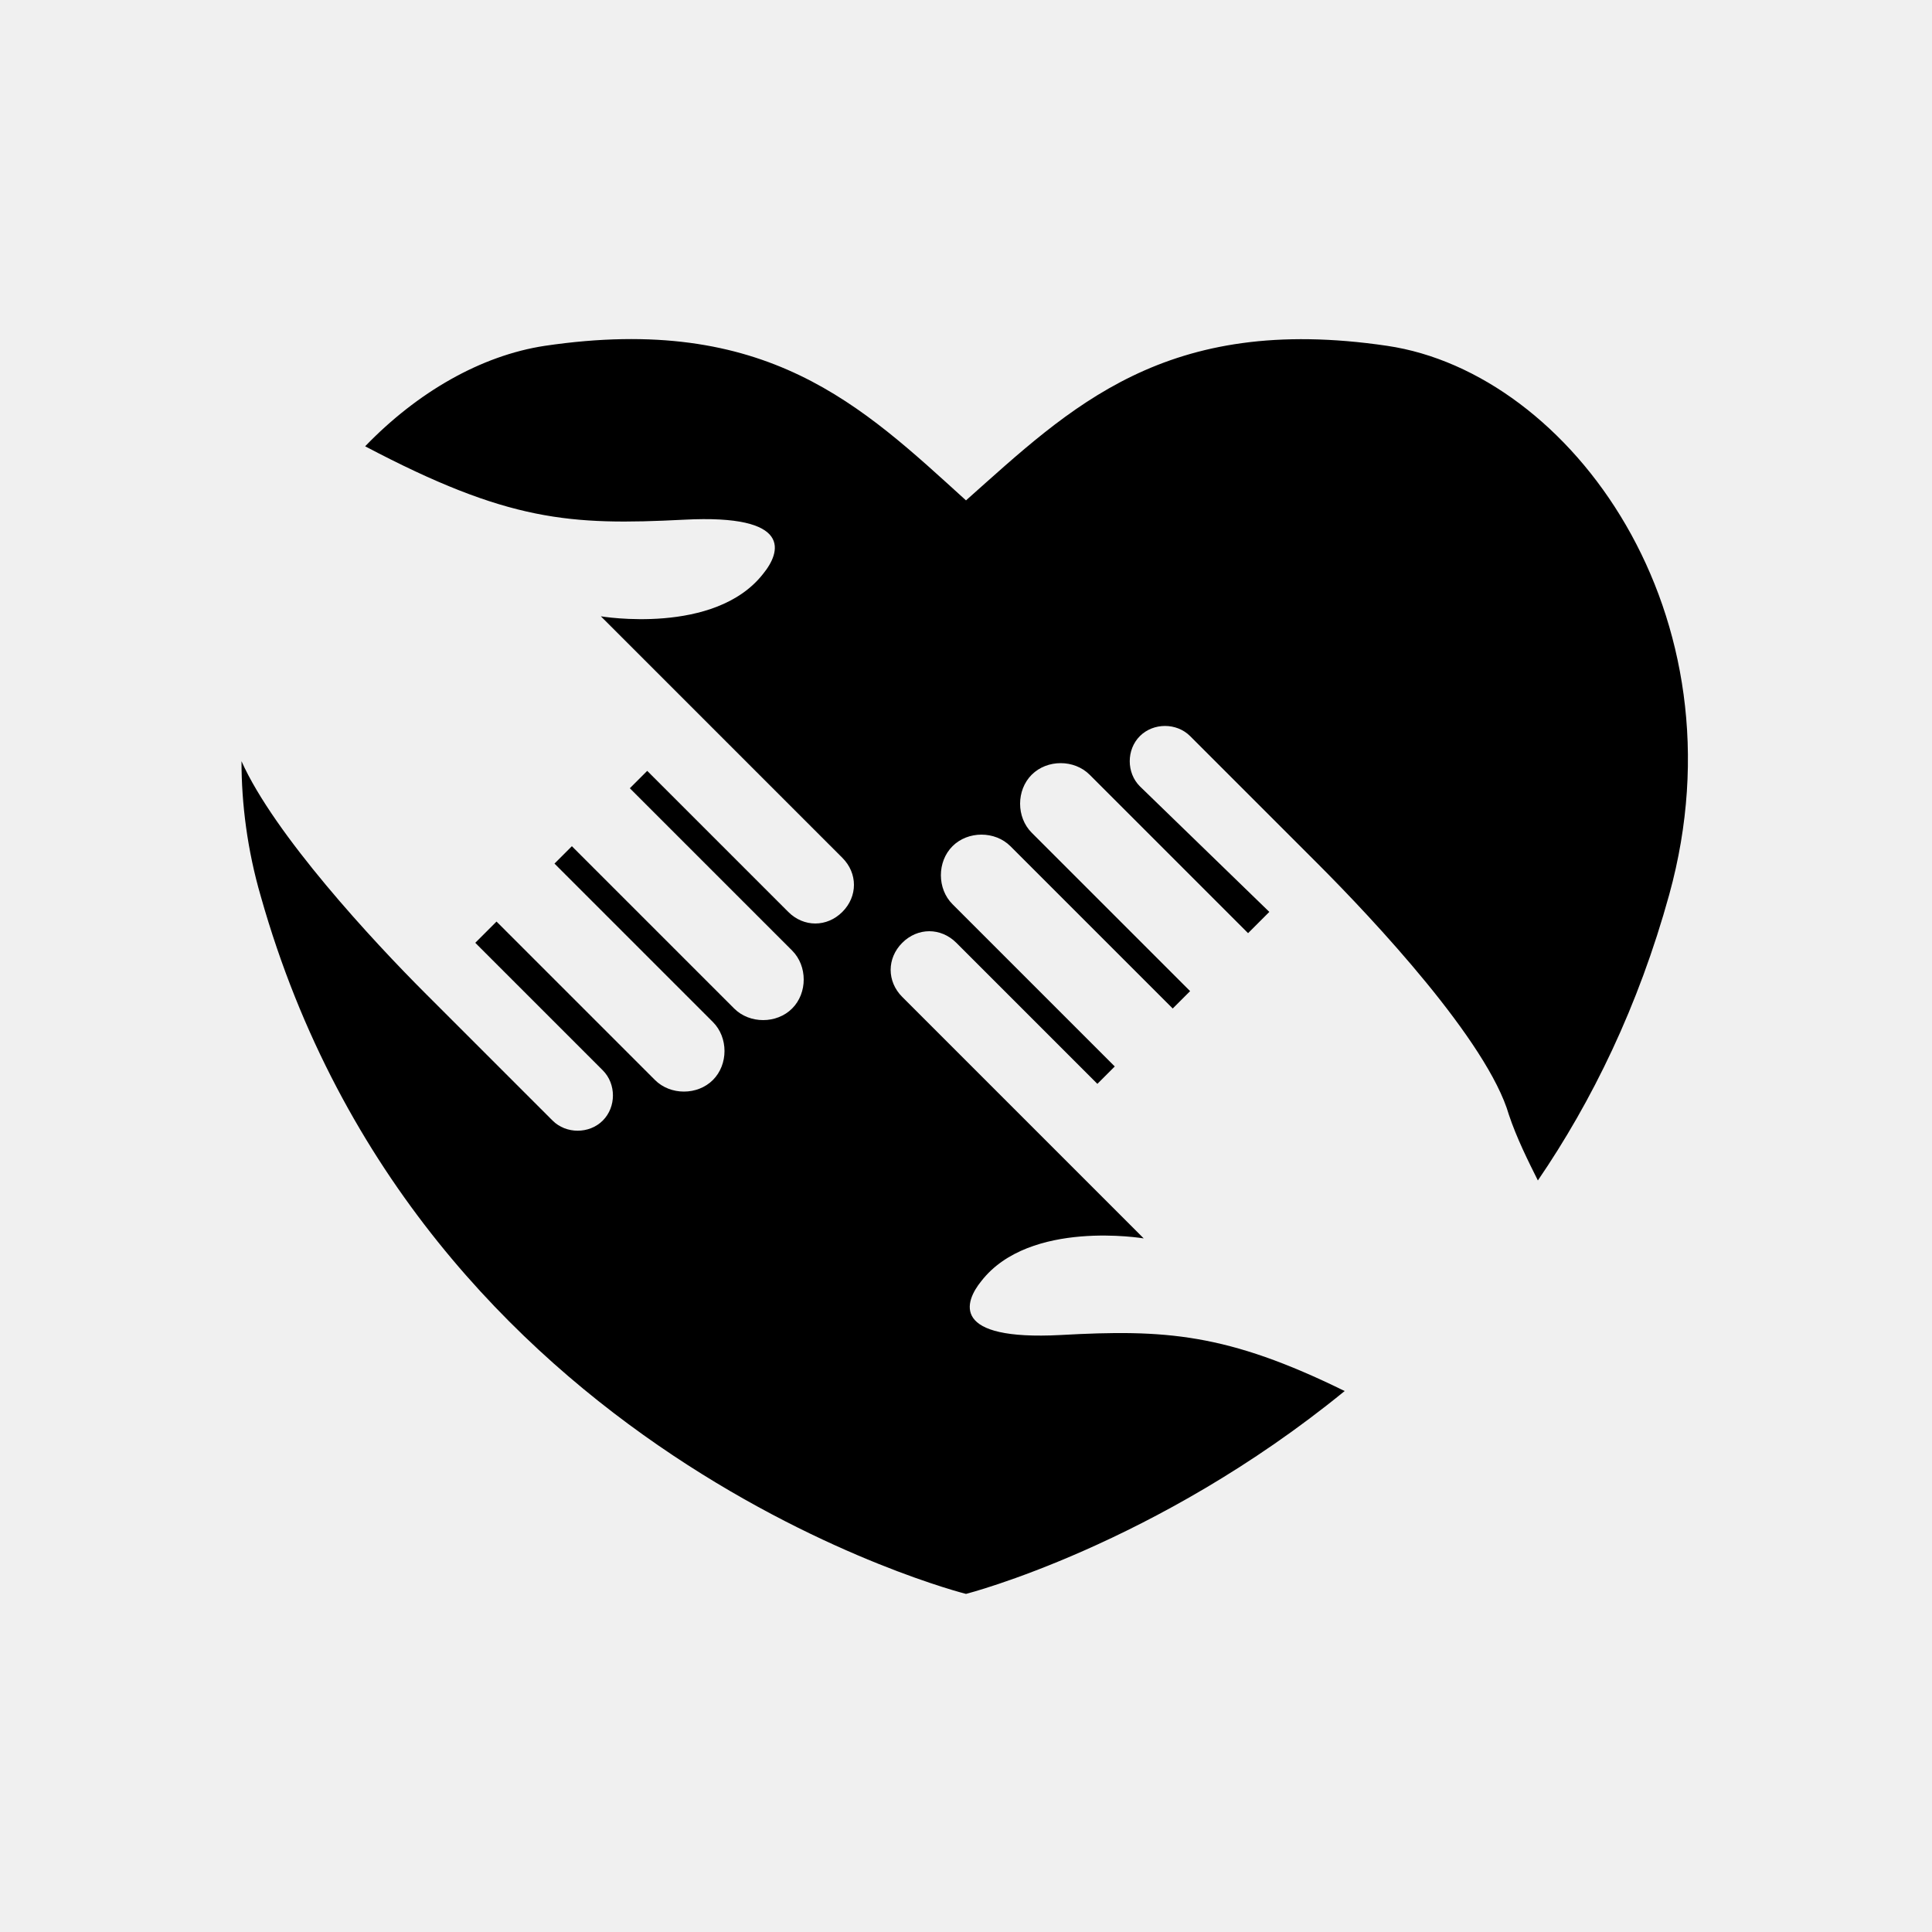
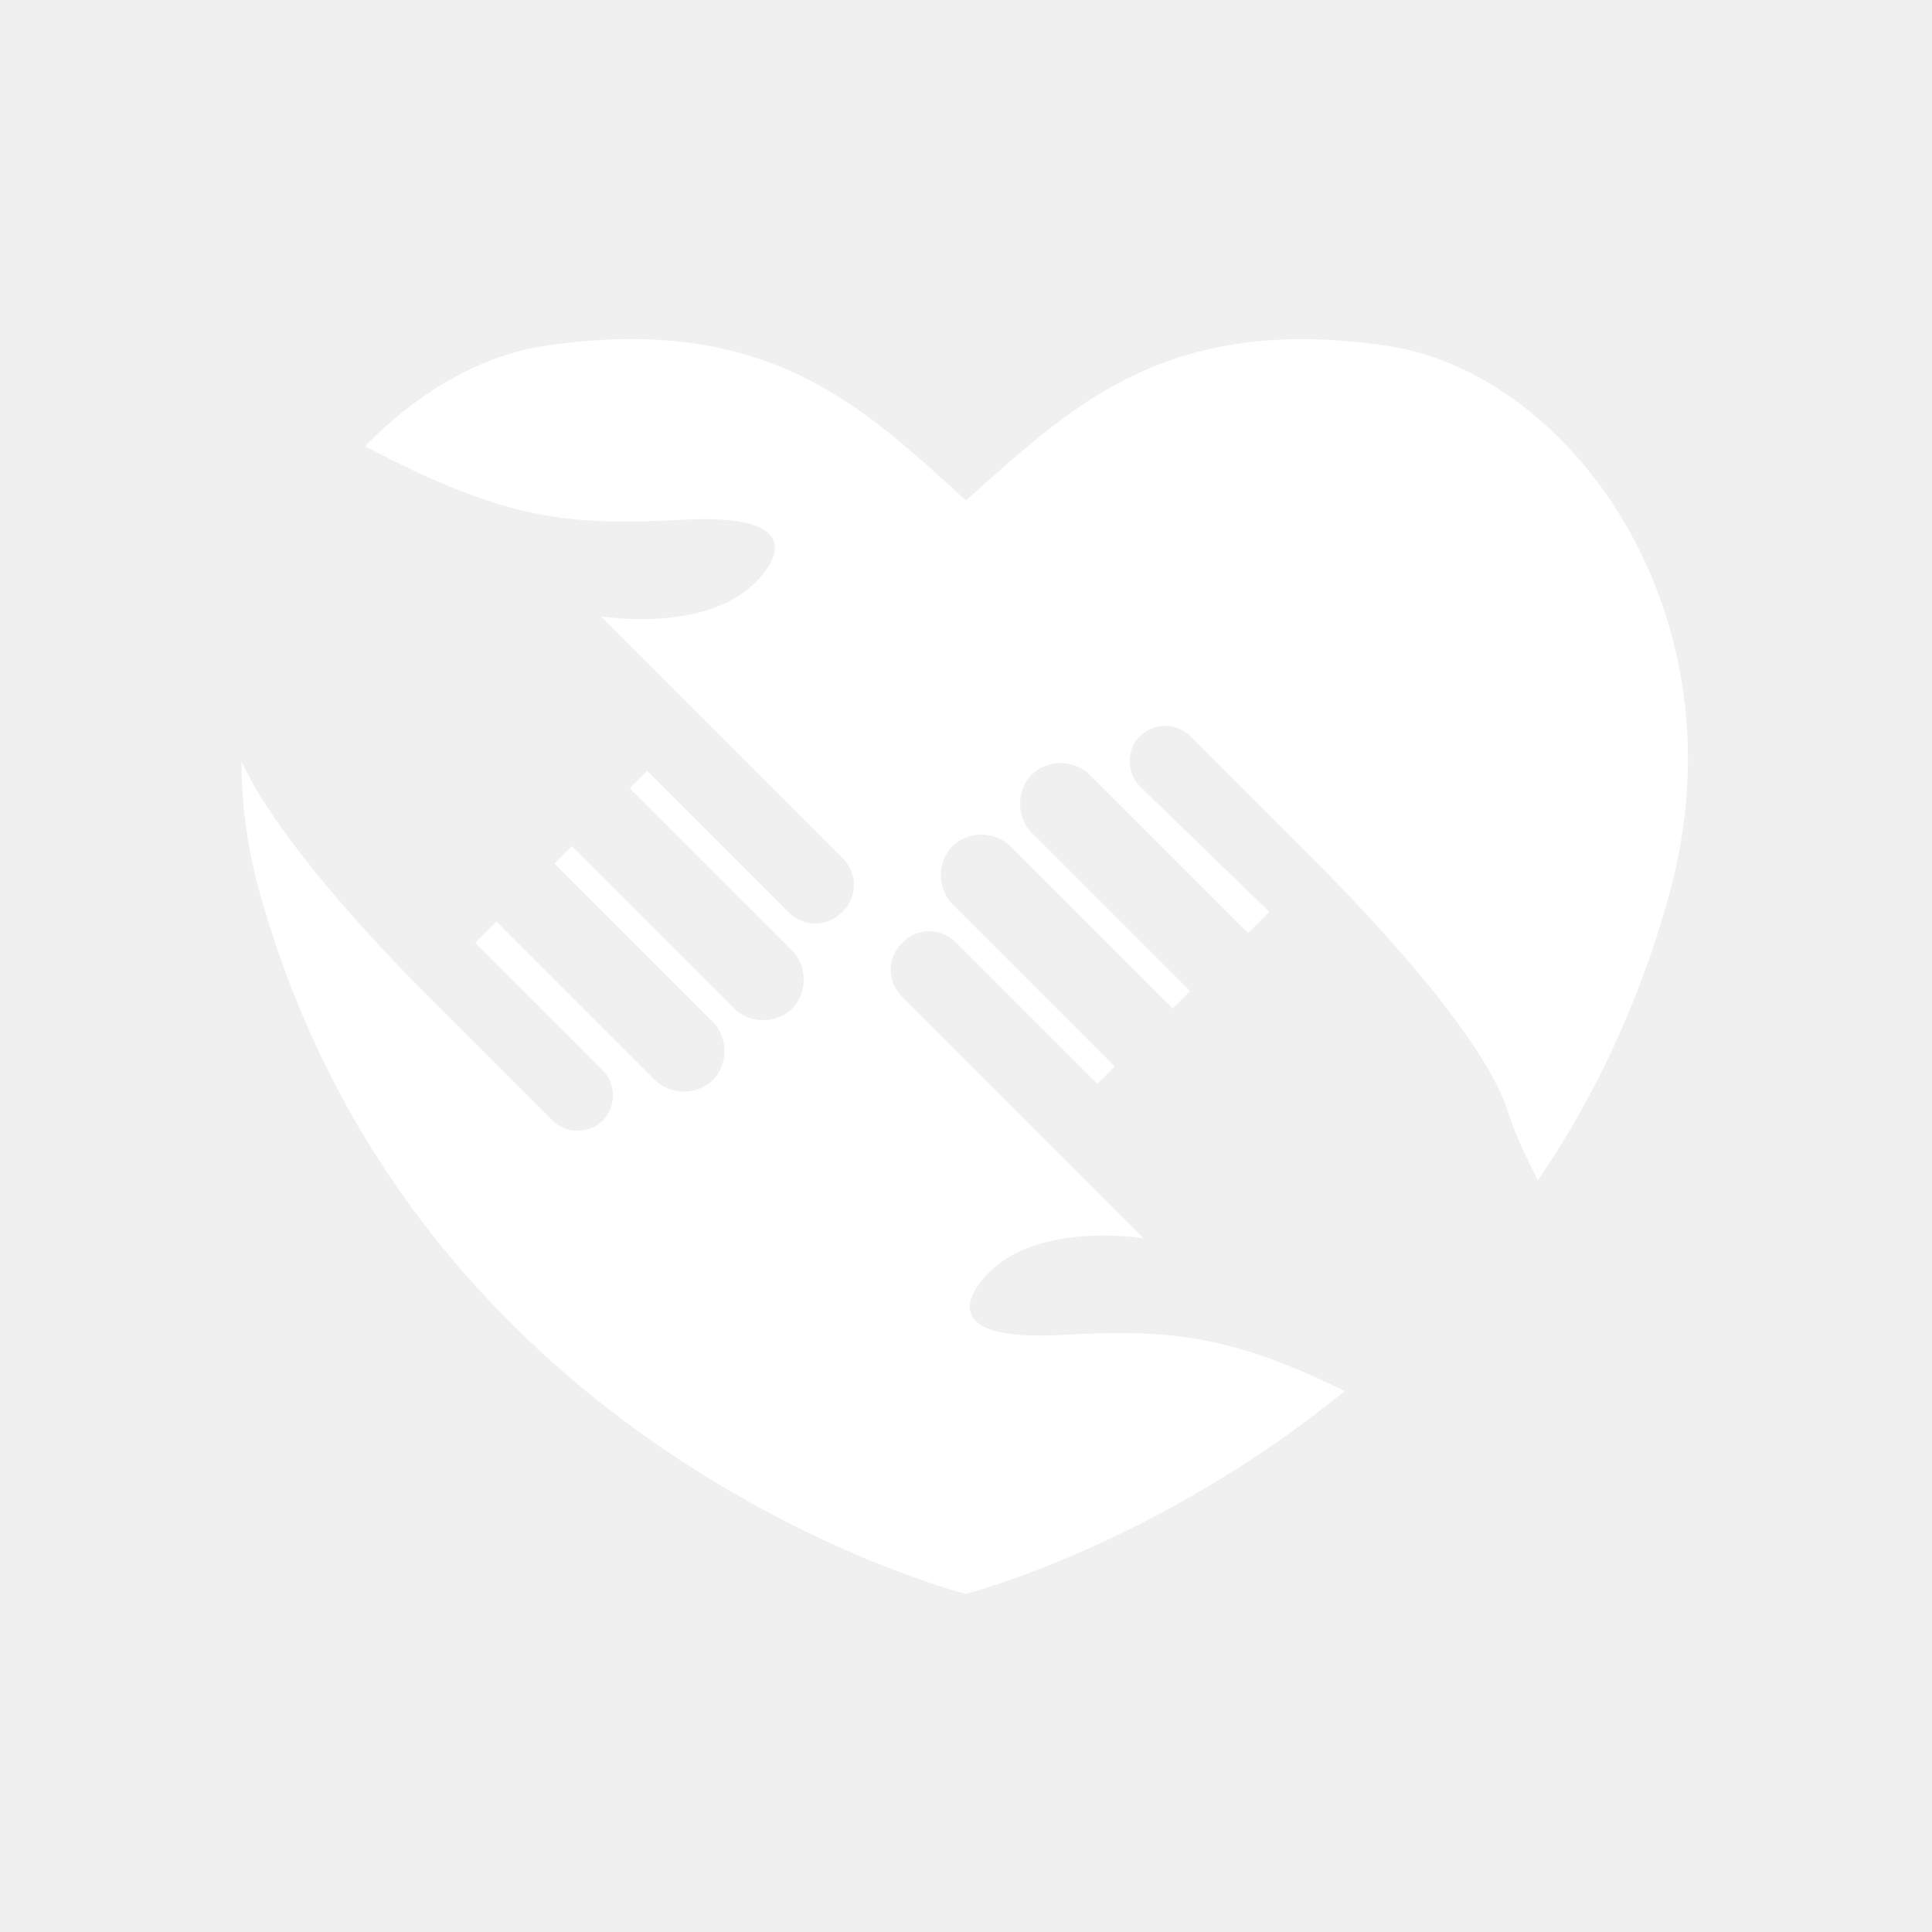
<svg xmlns="http://www.w3.org/2000/svg" version="1.1" id="Layer_1" x="0px" y="0px" viewBox="0 0 100 100" style="enable-background:new 0 0 100 100;" xml:space="preserve">
+   <style type="text/css">
+ 	.st0{fill:#FFFFFF;}
+ </style>
  <g>
-     <path d="M71.8,17.9c-11.5-1.7-16.4,3.2-21.8,8c-5.4-4.9-10.3-9.7-21.8-8c-3.3,0.5-6.6,2.4-9.3,5.2c7.4,3.9,10.6,4.1,16.5,3.8   c5.7-0.3,5,1.7,4.1,2.8c-2.5,3.2-8.4,2.2-8.4,2.2l2.5,2.5l2.7,2.7l7.3,7.3c0.8,0.8,0.8,2,0,2.8c-0.8,0.8-2,0.8-2.8,0l-7.3-7.3   l-0.9,0.9l8.4,8.4c0.8,0.8,0.8,2.2,0,3c-0.8,0.8-2.2,0.8-3,0l-8.4-8.4l-0.9,0.9l8.2,8.2c0.8,0.8,0.8,2.2,0,3c-0.8,0.8-2.2,0.8-3,0   l-8.2-8.2l-1.1,1.1l6.6,6.6c0.7,0.7,0.7,1.9,0,2.6c-0.7,0.7-1.9,0.7-2.6,0l-6.6-6.6c-2.7-2.7-7.8-8.2-9.5-12c0,2.2,0.3,4.6,1,7   C21.7,75.4,50,82.5,50,82.5S59.8,80,69.6,72c-6.1-3-9.3-3.2-14.7-2.9c-5.7,0.3-5-1.7-4.1-2.8c2.5-3.2,8.4-2.2,8.4-2.2l-2.5-2.5   l-2.7-2.7l-7.3-7.3c-0.8-0.8-0.8-2,0-2.8c0.8-0.8,2-0.8,2.8,0l7.3,7.3l0.9-0.9l-8.4-8.4c-0.8-0.8-0.8-2.2,0-3c0.8-0.8,2.2-0.8,3,0   l8.4,8.4l0.9-0.9l-8.2-8.2c-0.8-0.8-0.8-2.2,0-3c0.8-0.8,2.2-0.8,3,0l8.2,8.2l1.1-1.1L59,40.7c-0.7-0.7-0.7-1.9,0-2.6   c0.7-0.7,1.9-0.7,2.6,0l6.6,6.6c2.9,2.9,8.8,9.2,9.9,13c0.4,1.2,1,2.4,1.5,3.4c2.8-4.1,5.2-9,6.8-14.8   C90.4,31.8,81.3,19.3,71.8,17.9z" />
+     <path class="st0" d="M71.8,17.9c-11.5-1.7-16.4,3.2-21.8,8c-5.4-4.9-10.3-9.7-21.8-8c-3.3,0.5-6.6,2.4-9.3,5.2   c7.4,3.9,10.6,4.1,16.5,3.8c5.7-0.3,5,1.7,4.1,2.8c-2.5,3.2-8.4,2.2-8.4,2.2l2.5,2.5l2.7,2.7l7.3,7.3c0.8,0.8,0.8,2,0,2.8   s-2,0.8-2.8,0l-7.3-7.3l-0.9,0.9l8.4,8.4c0.8,0.8,0.8,2.2,0,3s-2.2,0.8-3,0l-8.4-8.4l-0.9,0.9l8.2,8.2c0.8,0.8,0.8,2.2,0,3   s-2.2,0.8-3,0l-8.2-8.2l-1.1,1.1l6.6,6.6c0.7,0.7,0.7,1.9,0,2.6c-0.7,0.7-1.9,0.7-2.6,0L22,51.4c-2.7-2.7-7.8-8.2-9.5-12   c0,2.2,0.3,4.6,1,7C21.7,75.4,50,82.5,50,82.5S59.8,80,69.6,72c-6.1-3-9.3-3.2-14.7-2.9c-5.7,0.3-5-1.7-4.1-2.8   c2.5-3.2,8.4-2.2,8.4-2.2l-2.5-2.5L54,58.9l-7.3-7.3c-0.8-0.8-0.8-2,0-2.8s2-0.8,2.8,0l7.3,7.3l0.9-0.9l-8.4-8.4   c-0.8-0.8-0.8-2.2,0-3s2.2-0.8,3,0l8.4,8.4l0.9-0.9l-8.2-8.2c-0.8-0.8-0.8-2.2,0-3s2.2-0.8,3,0l8.2,8.2l1.1-1.1L59,40.7   c-0.7-0.7-0.7-1.9,0-2.6c0.7-0.7,1.9-0.7,2.6,0l6.6,6.6c2.9,2.9,8.8,9.2,9.9,13c0.4,1.2,1,2.4,1.5,3.4c2.8-4.1,5.2-9,6.8-14.8   C90.4,31.8,81.3,19.3,71.8,17.9z" />
  </g>
</svg>
